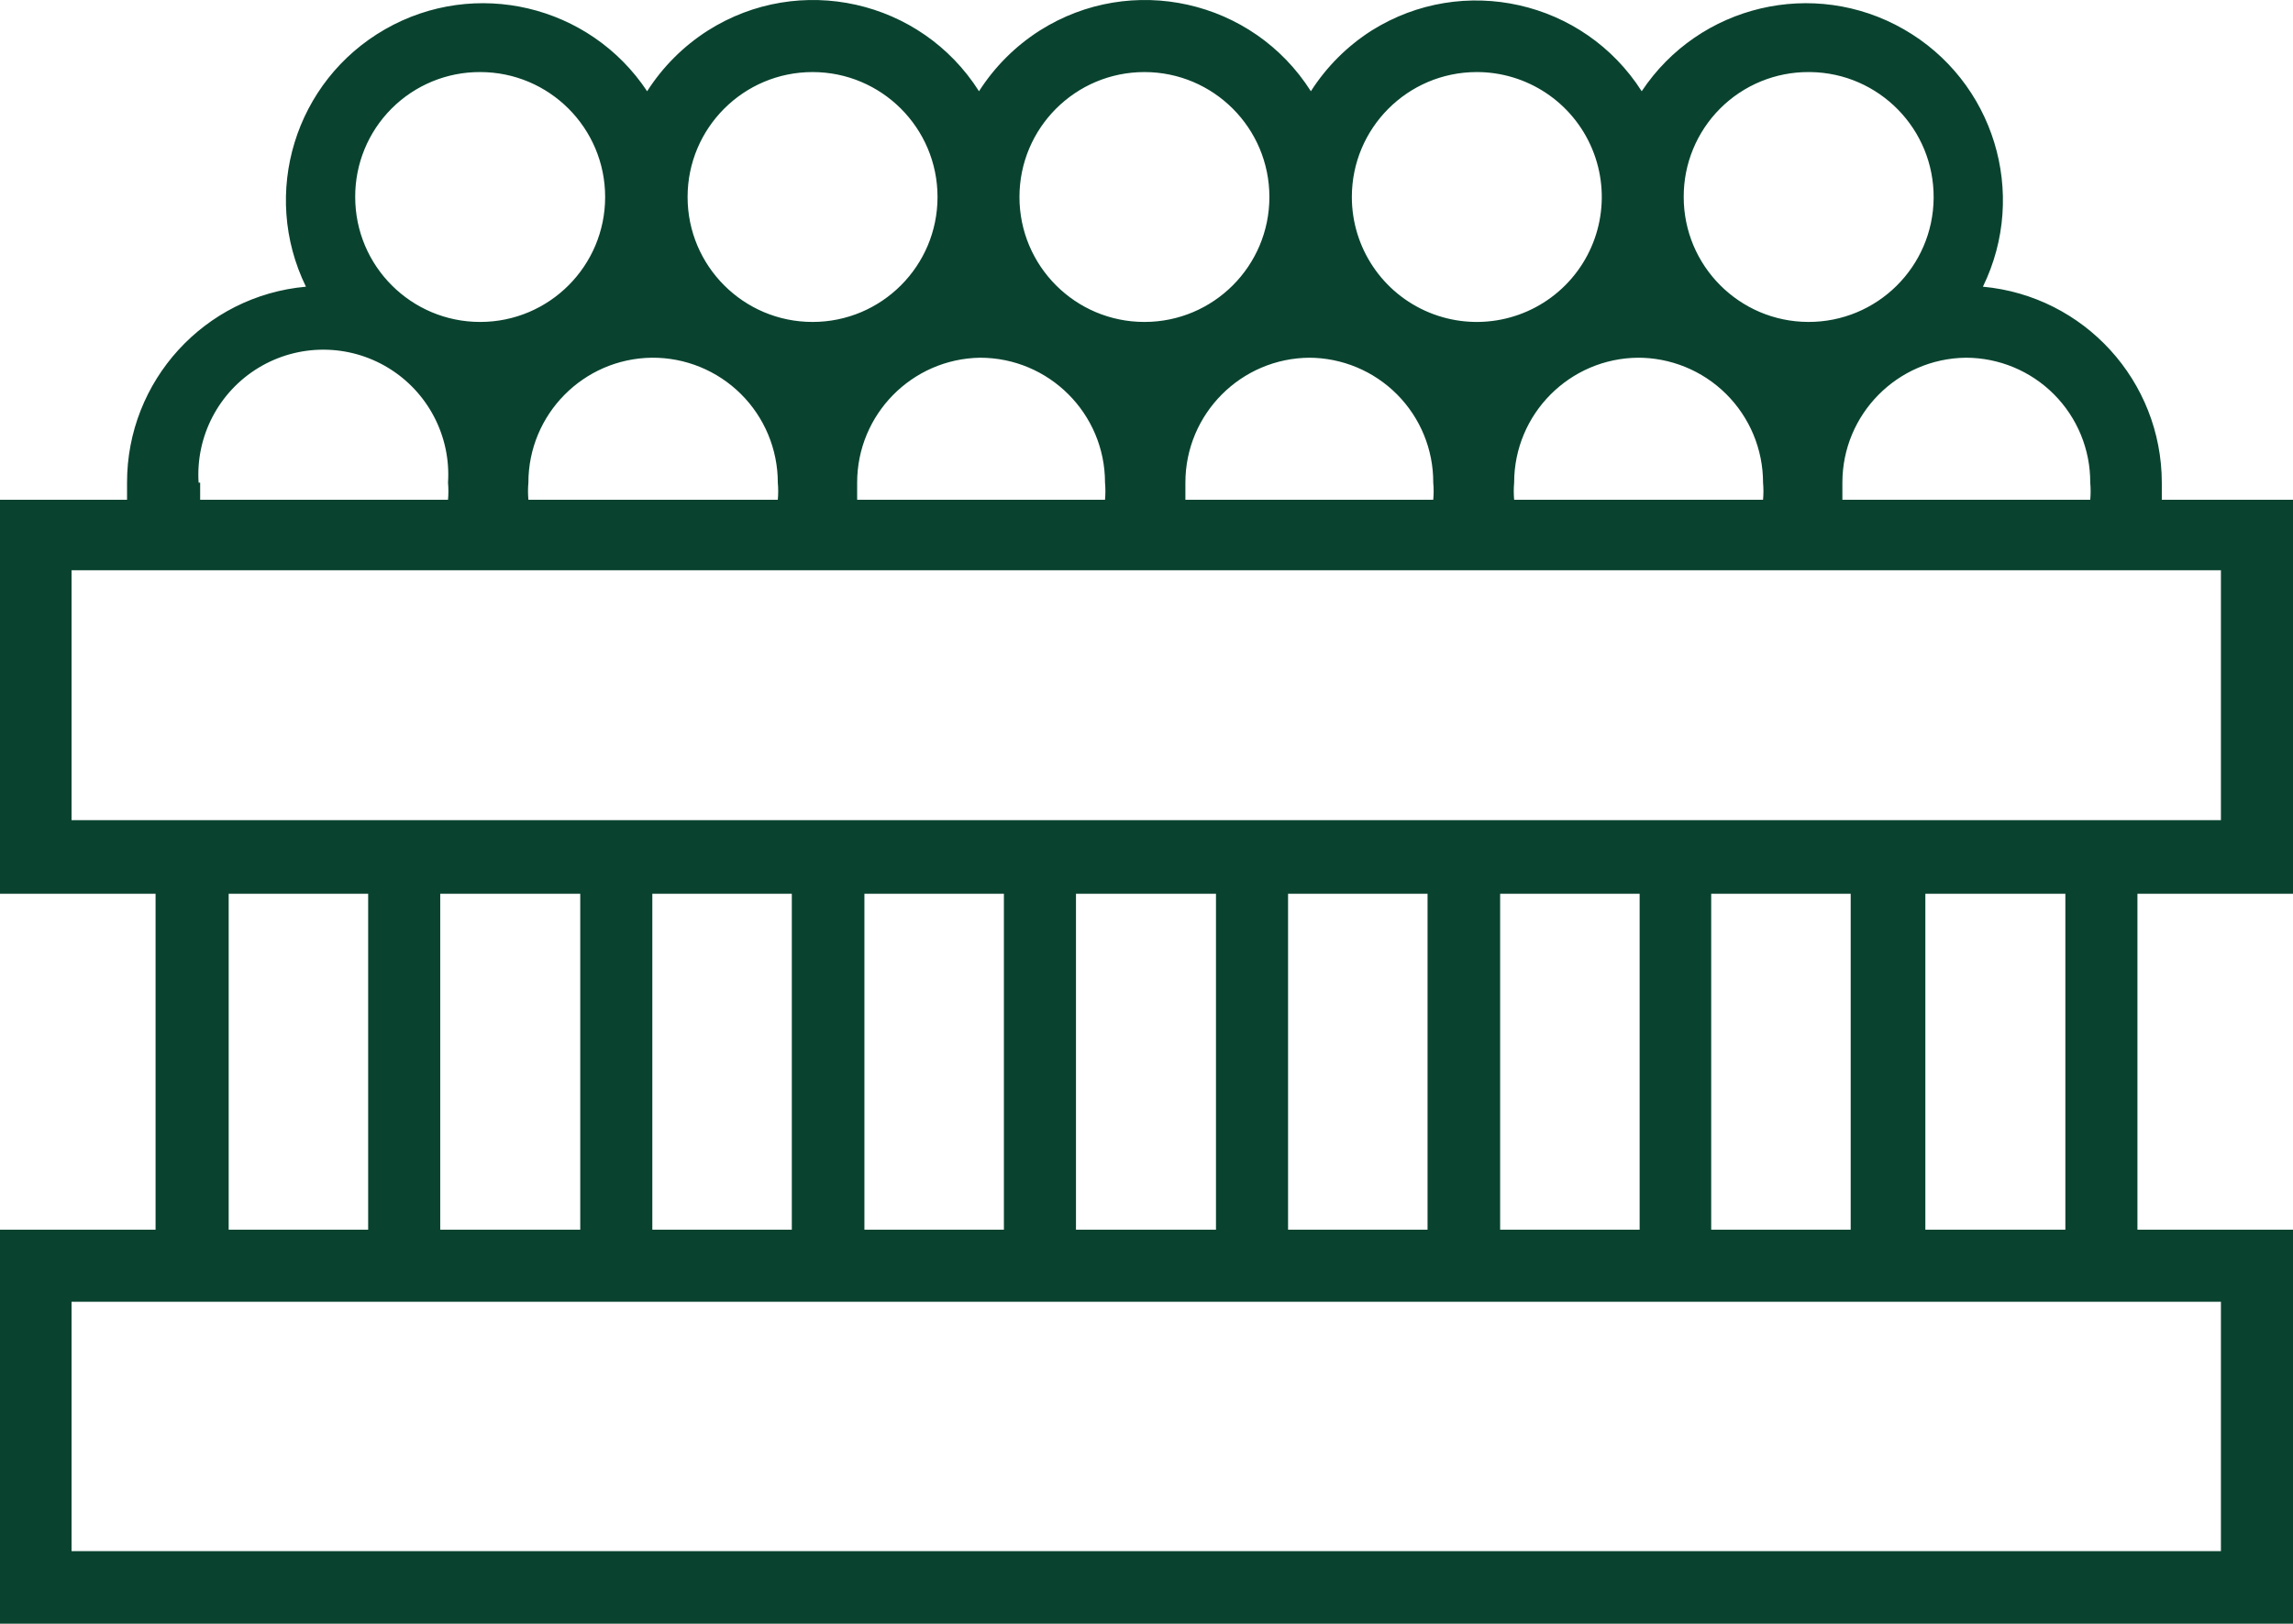
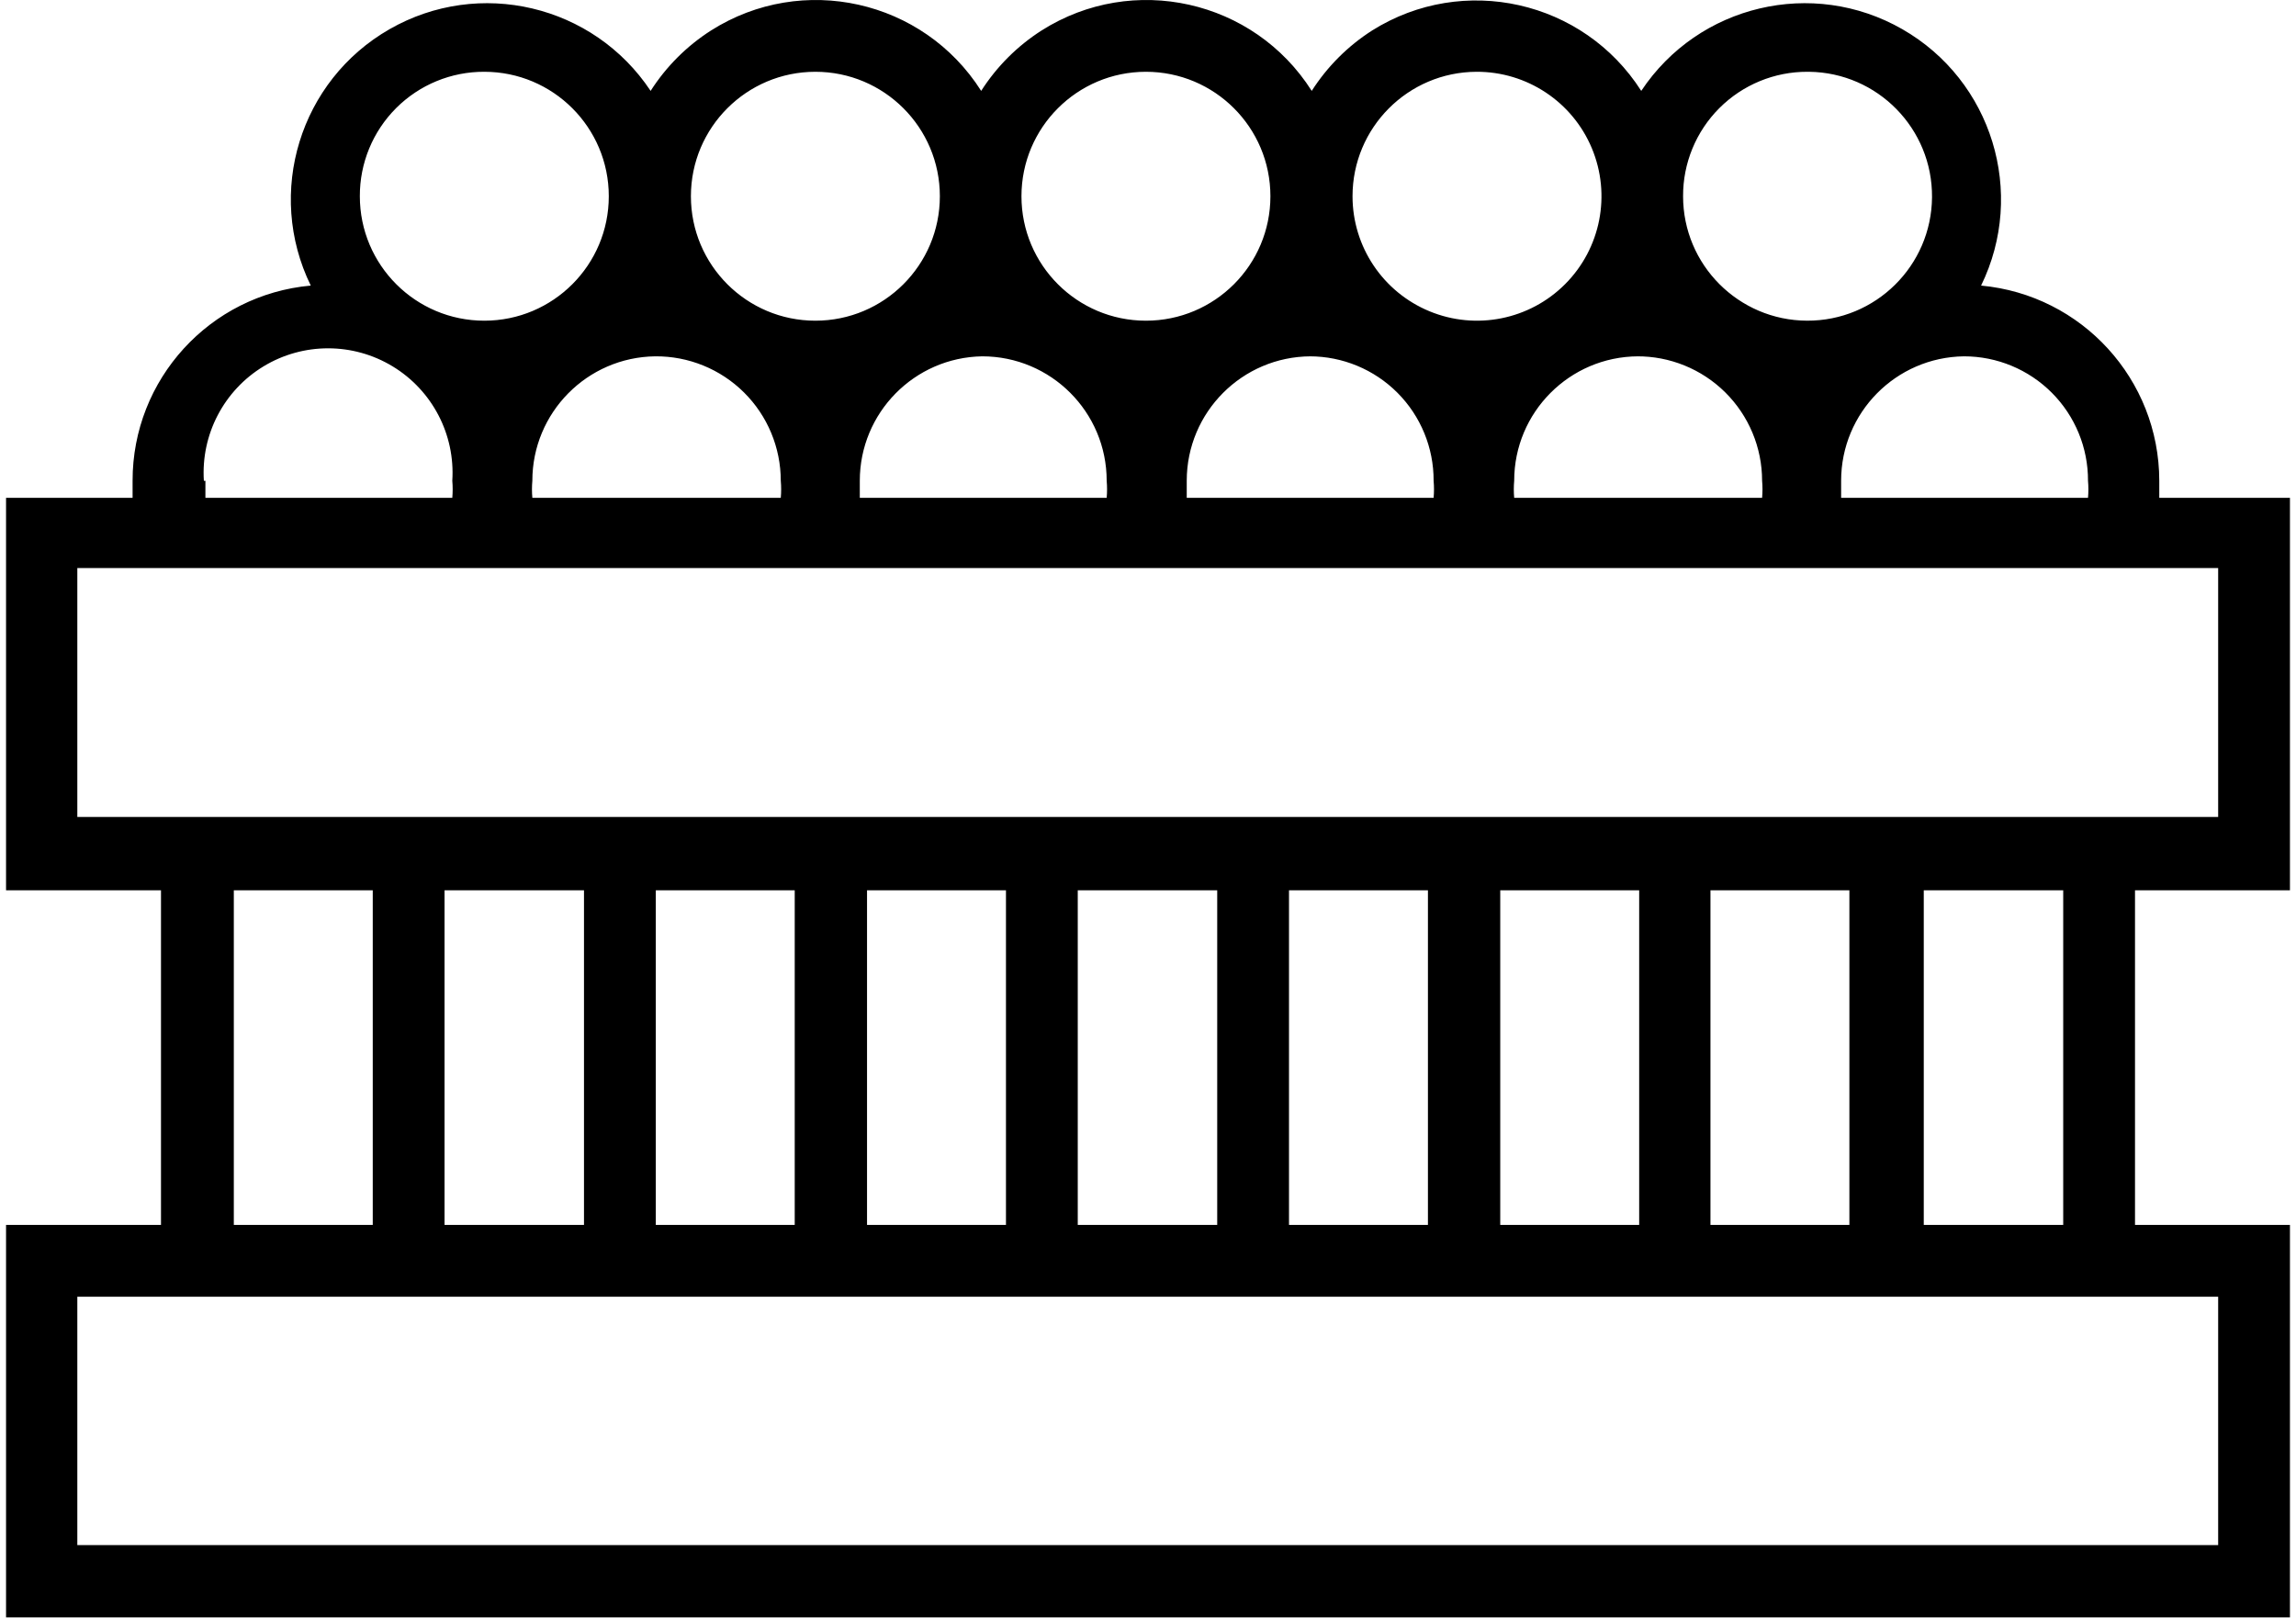
- <svg xmlns="http://www.w3.org/2000/svg" viewBox="0 0 44.22 31.32">
-   <defs>
-     <style>.cls-1{fill:#09432f;}</style>
-   </defs>
-   <g id="Calque_2" data-name="Calque 2">
-     <g id="Calque_1-2" data-name="Calque 1">
-       <path id="Tracé_882" data-name="Tracé 882" class="cls-1" d="M44.22,17.24V9.64H41.69c0-.11,0-.22,0-.33a3.8,3.8,0,0,0-3.45-3.78,3.8,3.8,0,0,0-6.58-3.77A3.79,3.79,0,0,0,26.45.59a3.84,3.84,0,0,0-1.17,1.17A3.79,3.79,0,0,0,20.05.59a3.84,3.84,0,0,0-1.17,1.17A3.79,3.79,0,0,0,13.65.59a3.84,3.84,0,0,0-1.17,1.17A3.8,3.8,0,0,0,5.9,5.53,3.79,3.79,0,0,0,2.45,9.31c0,.11,0,.22,0,.33H0v7.6H3v6.48H0v7.6H44.22v-7.6h-3V17.24ZM37.91,6.9a2.4,2.4,0,0,1,2.4,2.41,1.84,1.84,0,0,1,0,.33H35.53c0-.11,0-.22,0-.33A2.41,2.41,0,0,1,37.91,6.9Zm-3-5.51A2.41,2.41,0,1,1,32.47,3.8a2.4,2.4,0,0,1,2.41-2.41ZM31.57,6.9A2.41,2.41,0,0,1,34,9.31a1.84,1.84,0,0,1,0,.33H29.2a1.84,1.84,0,0,1,0-.33,2.41,2.41,0,0,1,2.4-2.41Zm-3.1-5.51a2.41,2.41,0,1,1-2.4,2.41,2.41,2.41,0,0,1,2.4-2.41ZM25.24,6.9a2.4,2.4,0,0,1,2.4,2.41,1.84,1.84,0,0,1,0,.33H22.86c0-.11,0-.22,0-.33a2.41,2.41,0,0,1,2.4-2.41ZM22.07,1.39A2.41,2.41,0,1,1,19.66,3.8a2.41,2.41,0,0,1,2.41-2.41ZM18.9,6.9a2.41,2.41,0,0,1,2.41,2.41,1.84,1.84,0,0,1,0,.33H16.53c0-.11,0-.22,0-.33A2.41,2.41,0,0,1,18.9,6.9ZM15.67,1.39A2.41,2.41,0,1,1,13.26,3.8a2.41,2.41,0,0,1,2.41-2.41ZM12.57,6.9A2.41,2.41,0,0,1,15,9.31a1.84,1.84,0,0,1,0,.33H10.19a1.84,1.84,0,0,1,0-.33A2.41,2.41,0,0,1,12.57,6.9ZM9.26,1.39A2.41,2.41,0,1,1,6.85,3.8,2.4,2.4,0,0,1,9.26,1.39ZM3.83,9.31a2.41,2.41,0,1,1,4.81,0h0a1.86,1.86,0,0,1,0,.33H3.86l0-.33ZM1.38,11H42.83v4.82H1.38ZM33,23.72V17.24h2.69v6.48ZM11.19,17.24v6.48H8.49V17.24Zm1.39,0h2.69v6.48H12.58Zm4.09,0h2.69v6.48H16.67Zm4.08,0h2.7v6.48h-2.7Zm4.09,0h2.69v6.48H24.84Zm4.09,0h2.69v6.48H28.93Zm-24.52,0H7.1v6.48H4.41ZM42.83,29.92H1.38V25.11H42.83Zm-3-6.2h-2.7V17.24h2.7Z" />
-     </g>
-   </g>
+ <svg xmlns="http://www.w3.org/2000/svg" width="44" height="31" viewBox="0 0 44.22 31.32">
+   <path d="M44.22,17.24V9.64H41.69c0-.11,0-.22,0-.33a3.8,3.8,0,0,0-3.45-3.78,3.8,3.8,0,0,0-6.58-3.77A3.79,3.79,0,0,0,26.45.59a3.84,3.84,0,0,0-1.17,1.17A3.79,3.79,0,0,0,20.05.59a3.84,3.84,0,0,0-1.17,1.17A3.79,3.79,0,0,0,13.65.59a3.84,3.84,0,0,0-1.17,1.17A3.8,3.8,0,0,0,5.9,5.53,3.79,3.79,0,0,0,2.45,9.31c0,.11,0,.22,0,.33H0v7.6H3v6.48H0v7.6H44.22v-7.6h-3V17.24ZM37.91,6.9a2.4,2.4,0,0,1,2.4,2.41,1.84,1.84,0,0,1,0,.33H35.53c0-.11,0-.22,0-.33A2.41,2.41,0,0,1,37.91,6.9Zm-3-5.51A2.41,2.41,0,1,1,32.47,3.8a2.4,2.4,0,0,1,2.41-2.41ZM31.57,6.9A2.41,2.41,0,0,1,34,9.31a1.84,1.84,0,0,1,0,.33H29.2a1.84,1.84,0,0,1,0-.33,2.41,2.41,0,0,1,2.4-2.41Zm-3.1-5.51a2.41,2.41,0,1,1-2.4,2.41,2.41,2.41,0,0,1,2.4-2.41ZM25.24,6.9a2.4,2.4,0,0,1,2.4,2.41,1.84,1.84,0,0,1,0,.33H22.86c0-.11,0-.22,0-.33a2.41,2.41,0,0,1,2.4-2.41ZM22.07,1.39A2.41,2.41,0,1,1,19.66,3.8a2.41,2.41,0,0,1,2.41-2.41ZM18.9,6.9a2.41,2.41,0,0,1,2.41,2.41,1.84,1.84,0,0,1,0,.33H16.53c0-.11,0-.22,0-.33A2.41,2.41,0,0,1,18.9,6.9ZM15.67,1.39A2.41,2.41,0,1,1,13.26,3.8a2.41,2.41,0,0,1,2.41-2.41ZM12.57,6.9A2.41,2.41,0,0,1,15,9.31a1.84,1.84,0,0,1,0,.33H10.19a1.84,1.84,0,0,1,0-.33A2.41,2.41,0,0,1,12.57,6.9ZM9.26,1.39A2.41,2.41,0,1,1,6.85,3.8,2.4,2.4,0,0,1,9.26,1.39ZM3.83,9.31a2.41,2.41,0,1,1,4.81,0h0a1.86,1.86,0,0,1,0,.33H3.86l0-.33ZM1.38,11H42.83v4.82H1.38ZM33,23.72V17.24h2.69v6.48ZM11.19,17.24v6.48H8.49V17.24Zm1.39,0h2.69v6.48H12.58Zm4.09,0h2.69v6.48H16.67Zm4.08,0h2.7v6.48h-2.7Zm4.09,0h2.69v6.48H24.84Zm4.09,0h2.69v6.48H28.93Zm-24.52,0H7.1v6.48H4.41ZM42.83,29.92H1.38V25.11H42.83Zm-3-6.2h-2.7V17.24h2.7Z" />
</svg>
